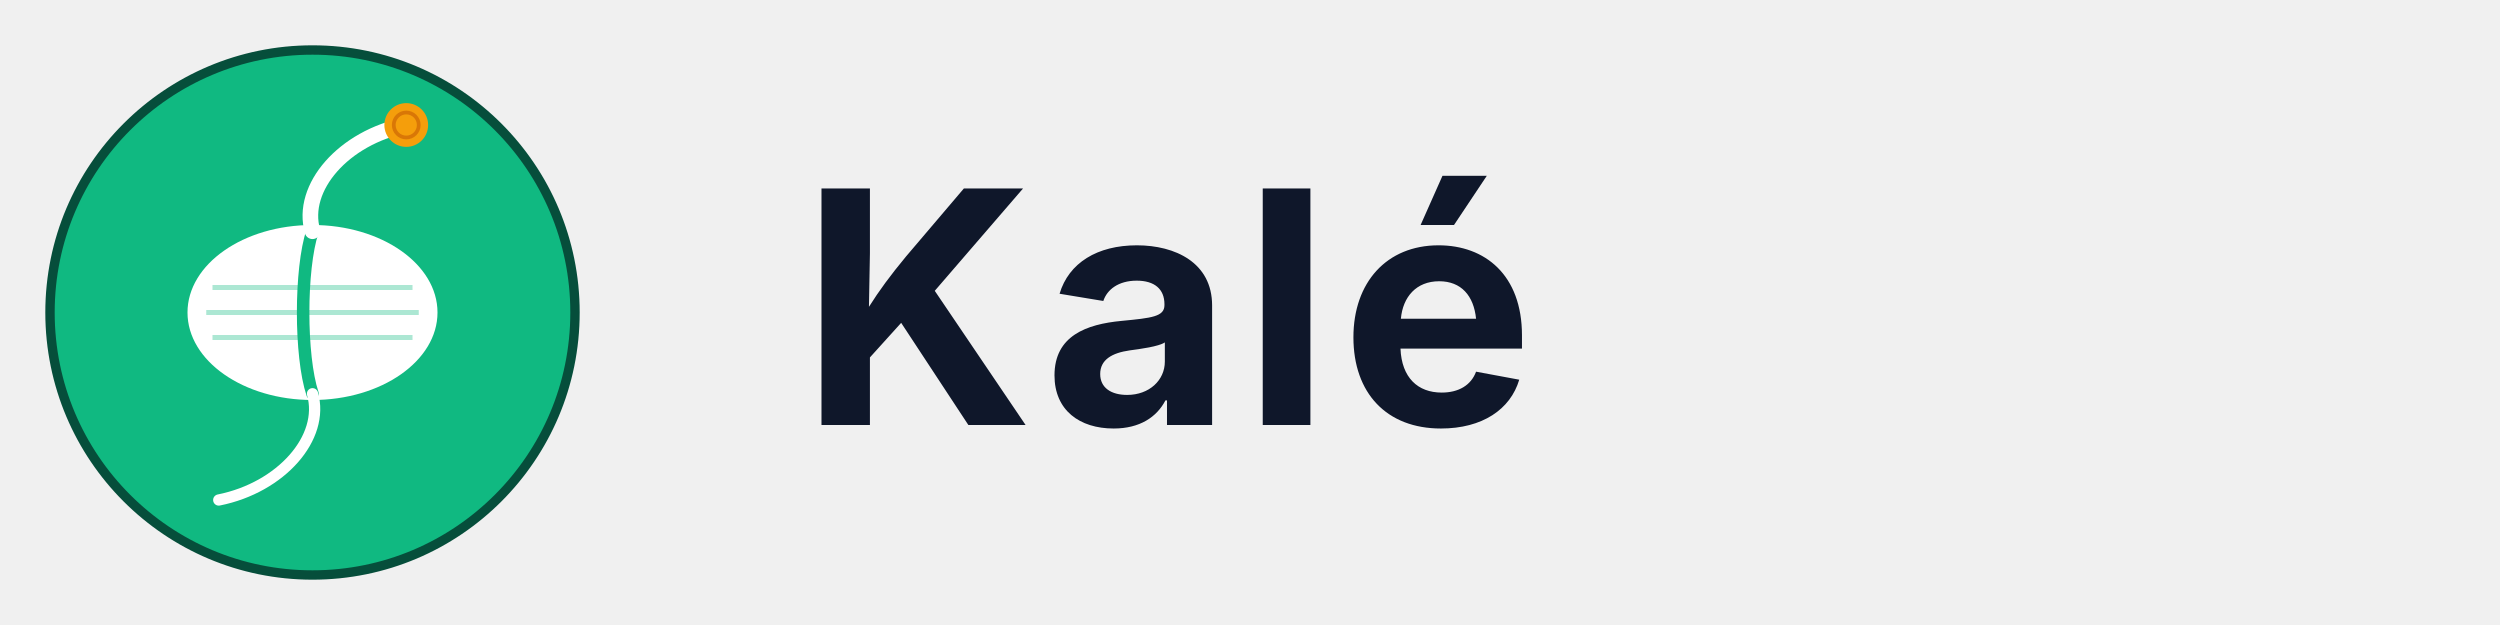
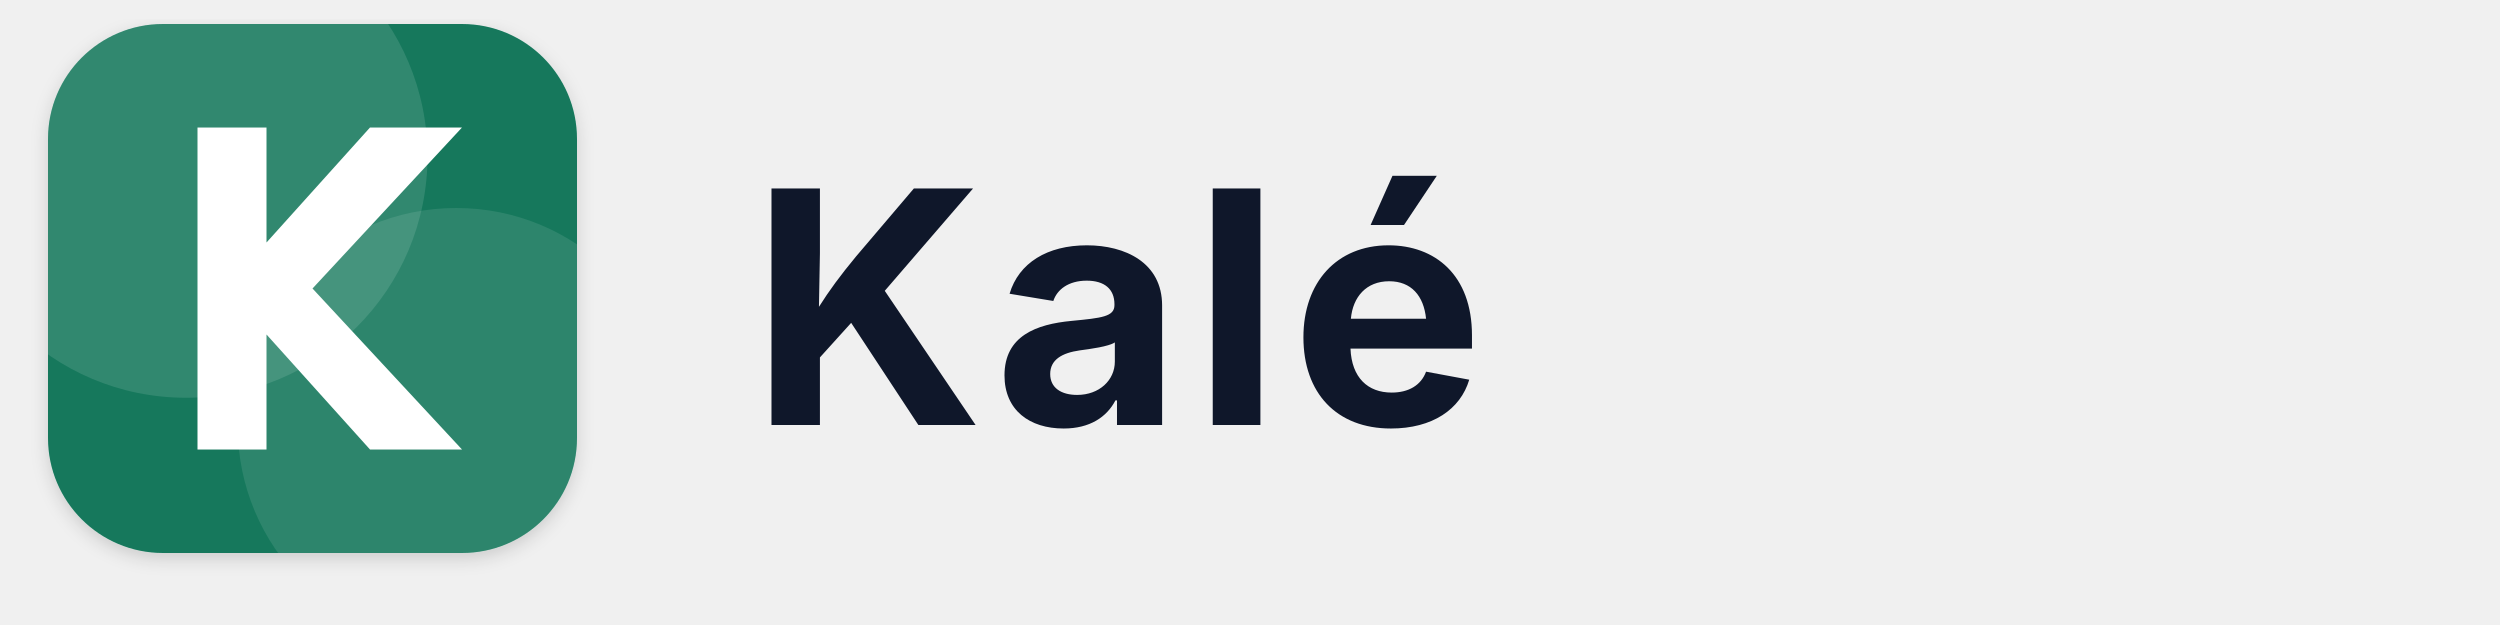
<svg xmlns="http://www.w3.org/2000/svg" viewBox="0 0 200 50" width="200" height="50">
-   <g transform="translate(0,0) scale(0.5)">
-     <circle cx="50" cy="50" r="42" fill="#10B981" stroke="#064E3B" stroke-width="1.5" />
-     <ellipse cx="50" cy="50" rx="20" ry="14" fill="#FFFFFF" />
-     <line x1="34" y1="46" x2="66" y2="46" stroke="#10B981" stroke-width="0.8" opacity="0.35" />
-     <line x1="33" y1="50" x2="67" y2="50" stroke="#10B981" stroke-width="0.8" opacity="0.35" />
-     <line x1="34" y1="54" x2="66" y2="54" stroke="#10B981" stroke-width="0.8" opacity="0.35" />
-     <path d="M 50,37 C 48,43 48,57 50,63" fill="none" stroke="#10B981" stroke-width="2" stroke-linecap="round" />
-     <path d="M 50,37 C 48,30 55,22 65,20" fill="none" stroke="#FFFFFF" stroke-width="2.5" stroke-linecap="round" />
-     <path d="M 50,63 C 52,70 45,78 35,80" fill="none" stroke="#FFFFFF" stroke-width="1.8" stroke-linecap="round" />
-     <circle cx="65" cy="20" r="3.5" fill="#F59E0B" />
-     <circle cx="65" cy="20" r="2" fill="none" stroke="#D97706" stroke-width="0.6" />
+   <defs>
+     <clipPath id="squircleClip">
+       <rect width="92" height="92" x="4" y="2" rx="20" ry="20" />
+     </clipPath>
+     <filter id="shadow" x="-4%" y="-2%" width="108%" height="112%">
+       <feDropShadow dx="0" dy="1" stdDeviation="1.5" flood-color="#000000" flood-opacity="0.15" />
+     </filter>
+   </defs>
+   <g transform="translate(2,1) scale(0.46)">
+     <rect width="92" height="92" x="4" y="2" rx="20" ry="20" fill="#15785B" filter="url(#shadow)" />
+     <g clip-path="url(#squircleClip)">
+       <circle cx="28" cy="25" r="42" fill="#FFFFFF" opacity="0.12" />
+       <circle cx="75" cy="72" r="38" fill="#FFFFFF" opacity="0.10" />
+     </g>
+     <path d="M 30 20 L 42 20 L 42 40 L 60 20 L 76 20 L 50 48 L 76 76 L 60 76 L 42 56 L 42 76 L 30 76 Z" fill="#FFFFFF" />
  </g>
-   <text x="64" y="34" font-family="'Space Grotesk', 'Inter', system-ui, -apple-system, sans-serif" font-weight="700" font-size="26" letter-spacing="0.8" fill="#0F172A">Kalé</text>
+   <text x="60" y="34" font-family="'Space Grotesk', 'Inter', system-ui, -apple-system, sans-serif" font-weight="700" font-size="26" letter-spacing="0.8" fill="#0F172A">Kalé</text>
</svg>
